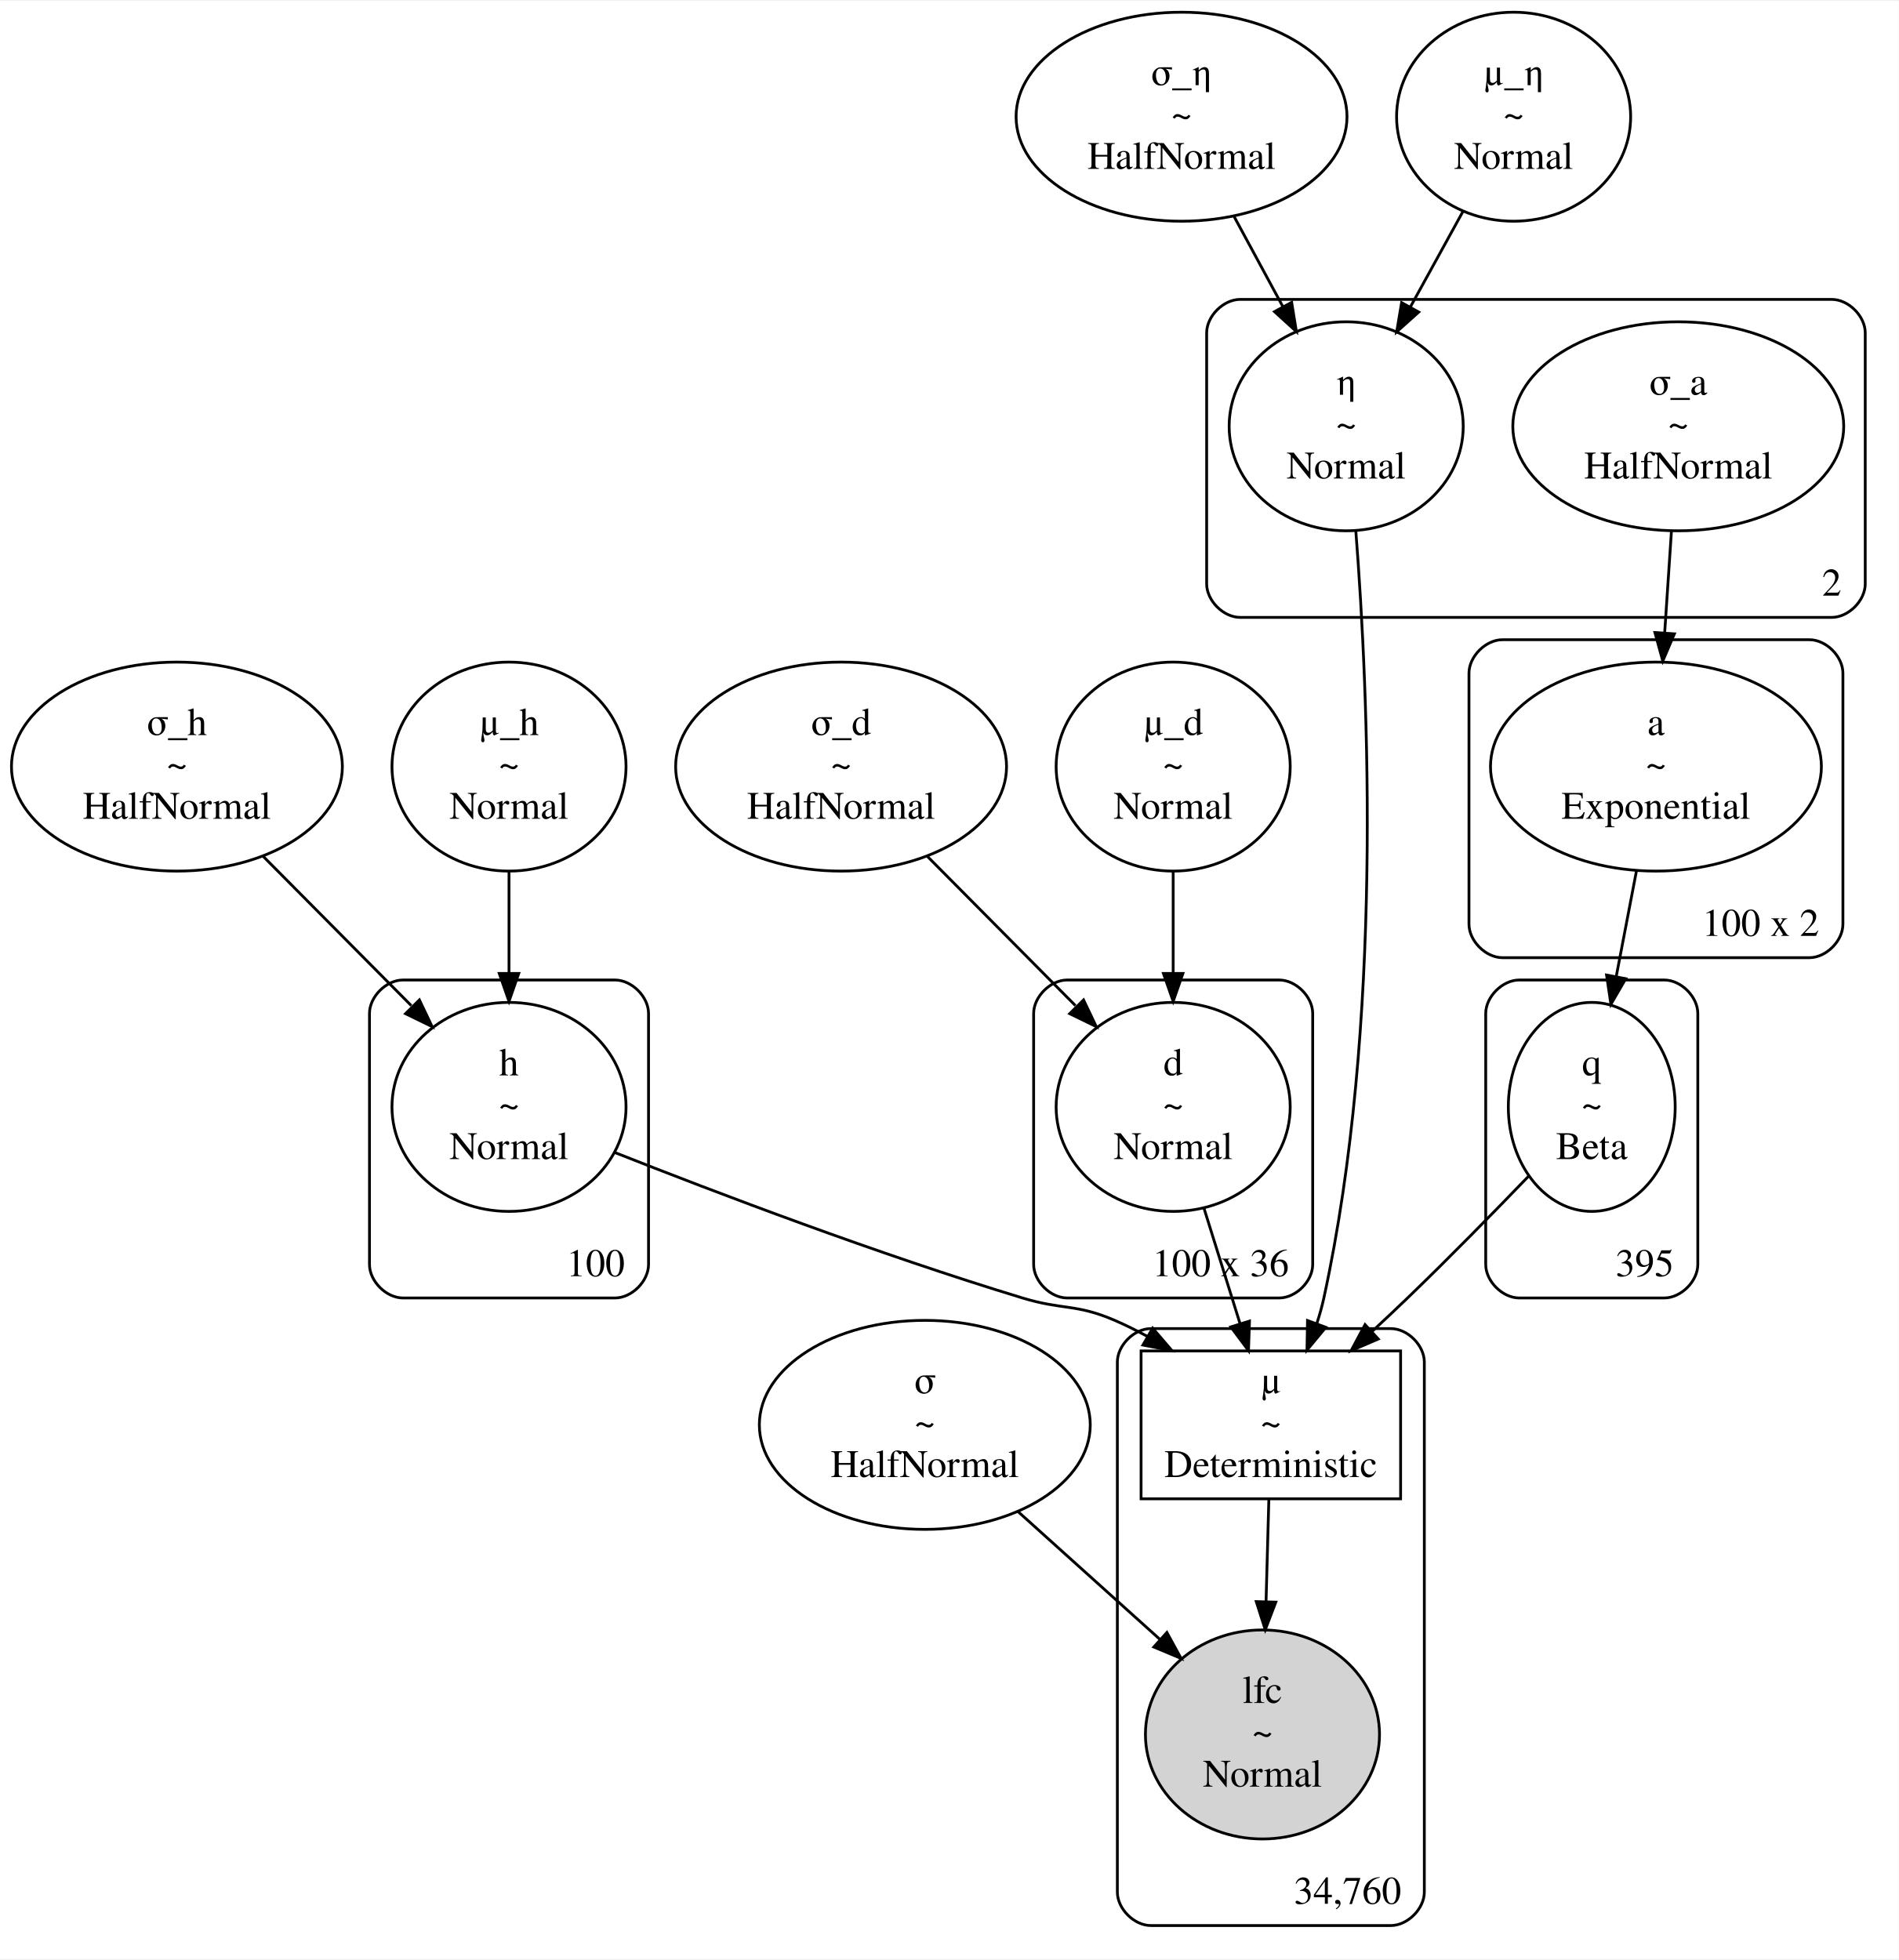
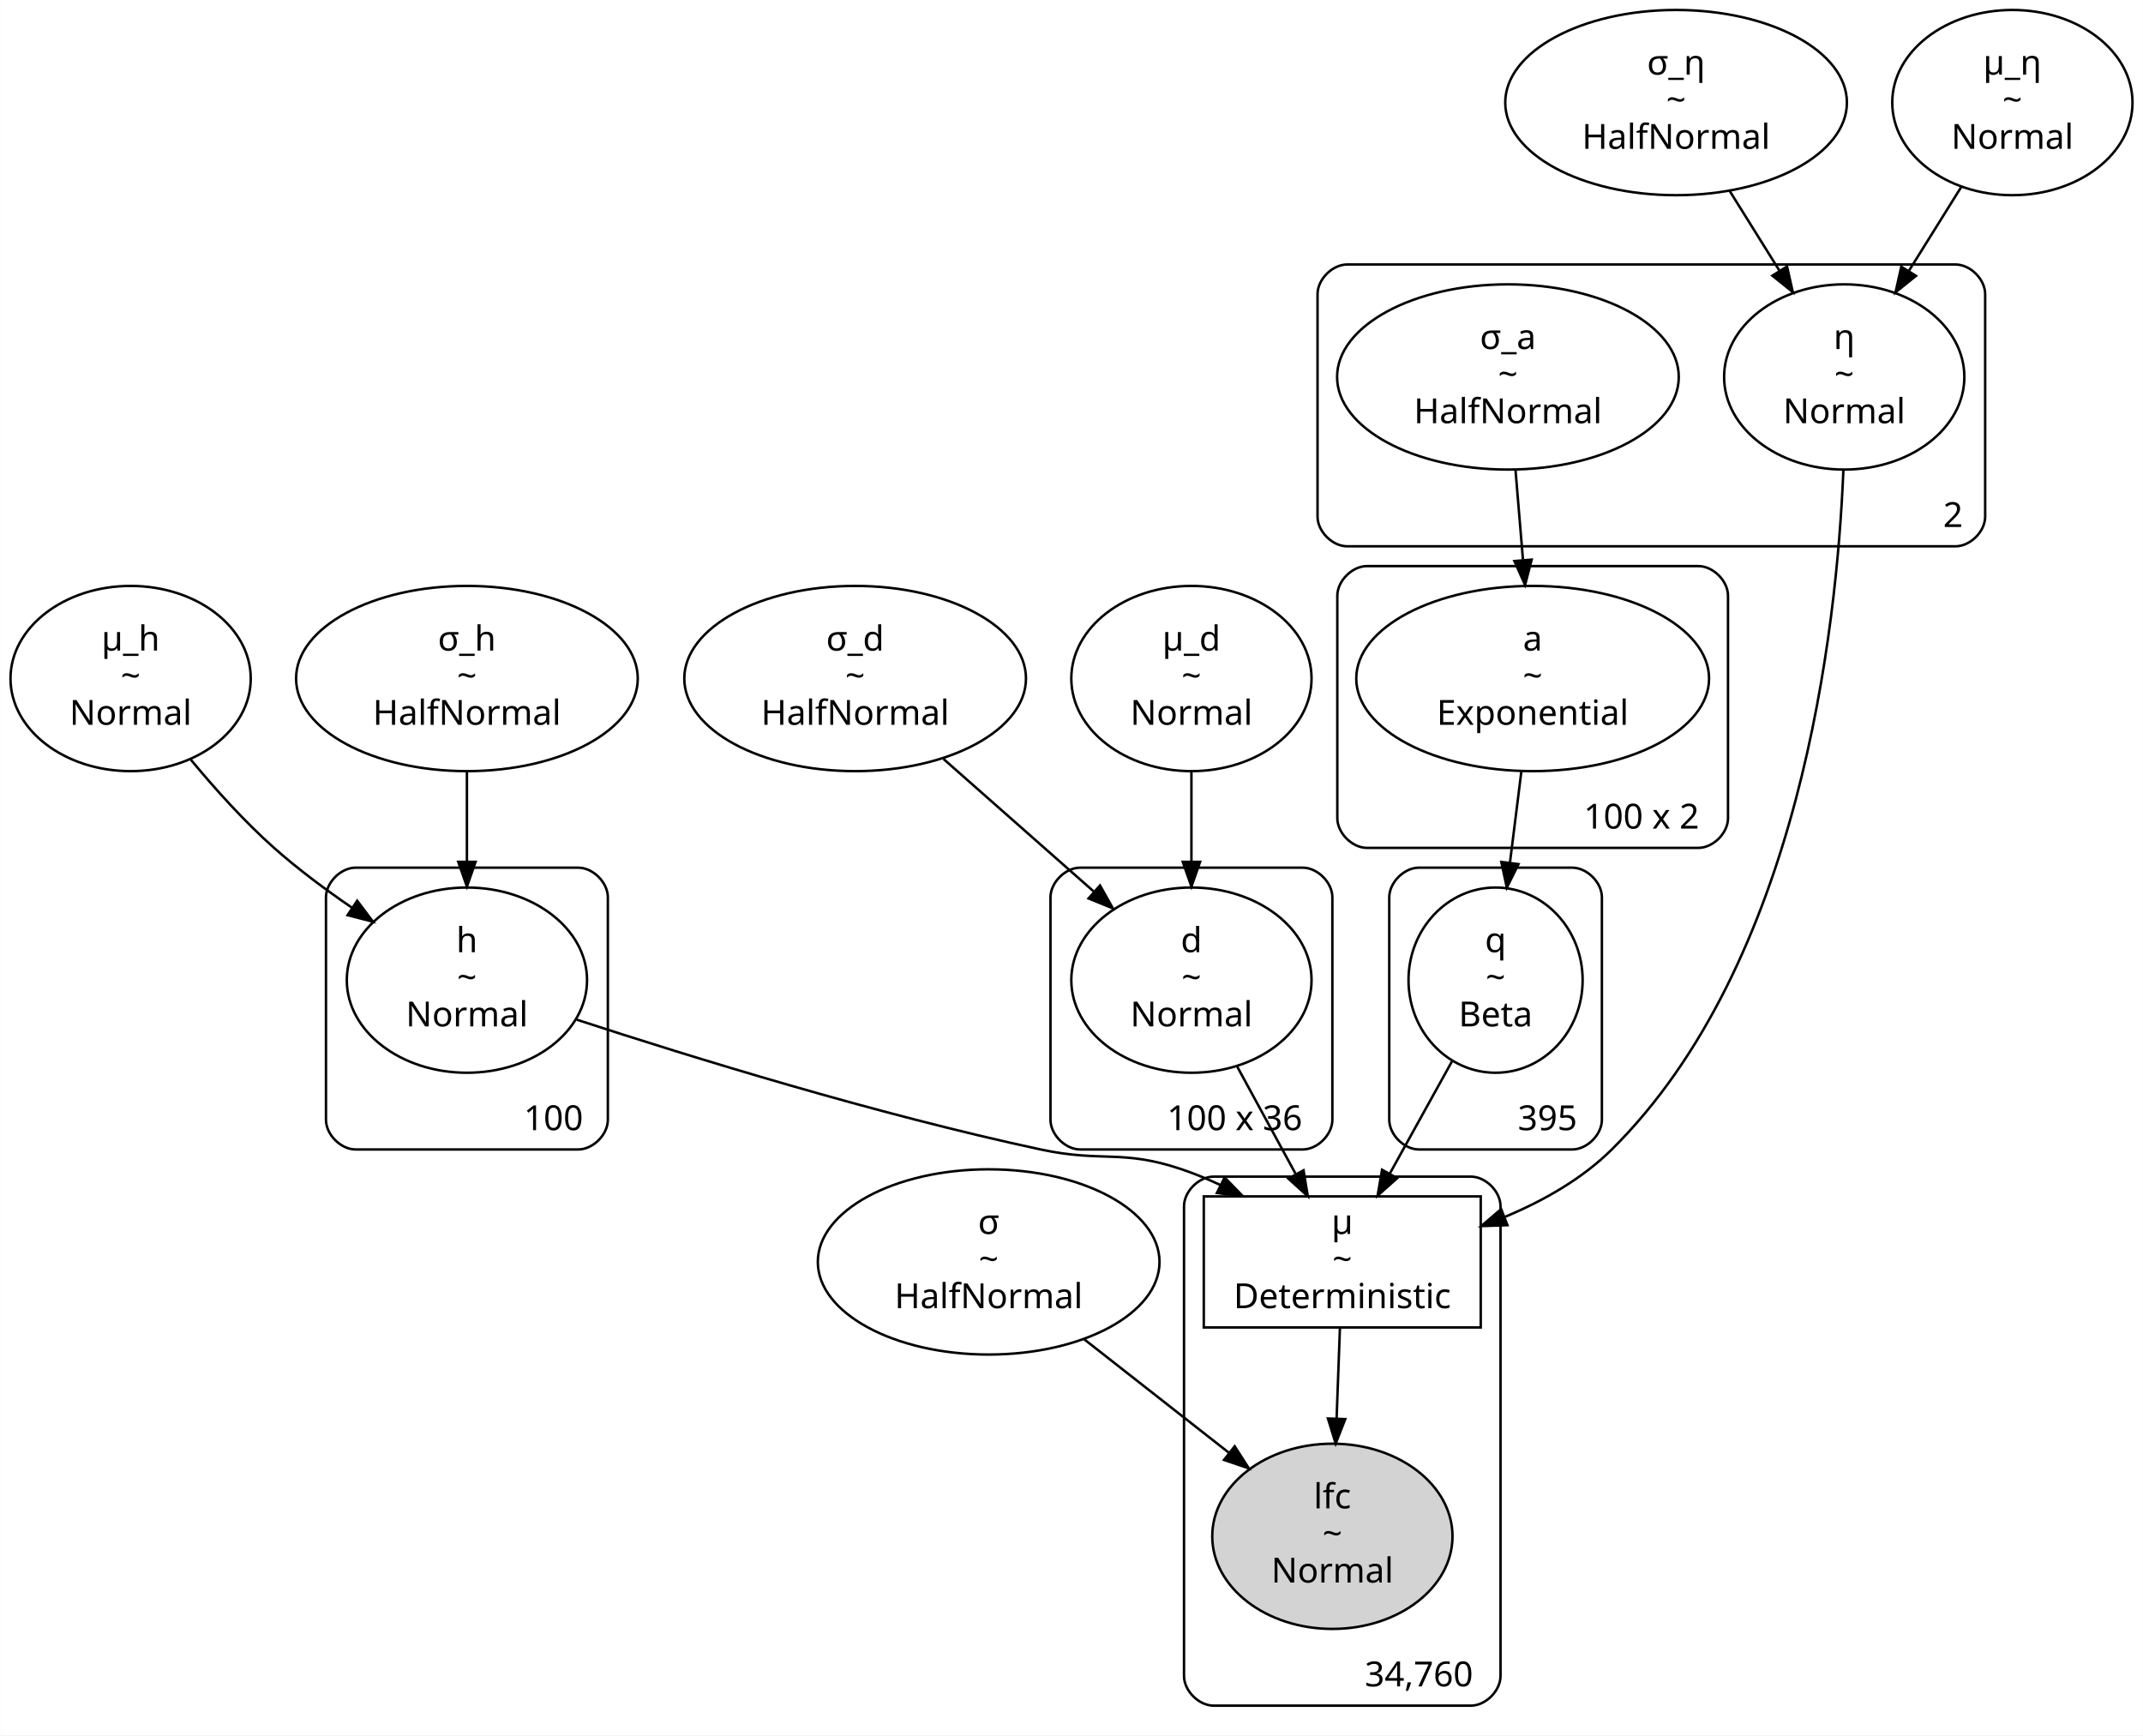
- <svg xmlns="http://www.w3.org/2000/svg" width="680pt" height="702pt" viewBox="0.00 0.00 680.40 701.72">
+ <svg xmlns="http://www.w3.org/2000/svg" width="867pt" height="702pt" viewBox="0.00 0.00 866.58 701.72">
  <g id="graph0" class="graph" transform="scale(1 1) rotate(0) translate(4 697.72)">
-     <polygon fill="white" stroke="transparent" points="-4,4 -4,-697.72 676.4,-697.72 676.4,4 -4,4" />
+     <polygon fill="white" stroke="transparent" points="-4,4 -4,-697.72 862.58,-697.72 862.58,4 -4,4" />
    <g id="clust1" class="cluster">
-       <path fill="none" stroke="black" d="M440.4,-476.81C440.4,-476.81 652.4,-476.81 652.4,-476.81 658.4,-476.81 664.4,-482.81 664.4,-488.81 664.4,-488.81 664.4,-578.77 664.4,-578.77 664.4,-584.77 658.4,-590.77 652.4,-590.77 652.4,-590.77 440.4,-590.77 440.4,-590.77 434.4,-590.77 428.4,-584.77 428.4,-578.77 428.4,-578.77 428.4,-488.81 428.4,-488.81 428.4,-482.81 434.4,-476.81 440.4,-476.81" />
-       <text text-anchor="middle" x="652.4" y="-484.61" font-family="Times,serif" font-size="14.00">2</text>
+       <path fill="none" stroke="black" d="M540.79,-476.81C540.79,-476.81 786.79,-476.81 786.79,-476.81 792.79,-476.81 798.79,-482.81 798.79,-488.81 798.79,-488.81 798.79,-578.77 798.79,-578.77 798.79,-584.77 792.79,-590.77 786.79,-590.77 786.79,-590.77 540.79,-590.77 540.79,-590.77 534.79,-590.77 528.79,-584.77 528.79,-578.77 528.79,-578.77 528.79,-488.81 528.79,-488.81 528.79,-482.81 534.79,-476.81 540.79,-476.81" />
+       <text text-anchor="middle" x="785.79" y="-484.61" font-family="Times-Roman" font-size="14.00">2</text>
    </g>
    <g id="clust2" class="cluster">
-       <path fill="none" stroke="black" d="M534.4,-354.86C534.4,-354.86 644.4,-354.86 644.4,-354.86 650.4,-354.86 656.4,-360.86 656.4,-366.86 656.4,-366.86 656.4,-456.81 656.4,-456.81 656.4,-462.81 650.4,-468.81 644.4,-468.81 644.4,-468.81 534.4,-468.81 534.4,-468.81 528.4,-468.81 522.4,-462.81 522.4,-456.81 522.4,-456.81 522.4,-366.86 522.4,-366.86 522.4,-360.86 528.4,-354.86 534.4,-354.86" />
-       <text text-anchor="middle" x="626.9" y="-362.66" font-family="Times,serif" font-size="14.00">100 x 2</text>
+       <path fill="none" stroke="black" d="M548.79,-354.86C548.79,-354.86 682.79,-354.86 682.79,-354.86 688.79,-354.86 694.79,-360.86 694.79,-366.86 694.79,-366.86 694.79,-456.81 694.79,-456.81 694.79,-462.81 688.79,-468.81 682.79,-468.81 682.79,-468.81 548.79,-468.81 548.79,-468.81 542.79,-468.81 536.79,-462.81 536.79,-456.81 536.79,-456.81 536.79,-366.86 536.79,-366.86 536.79,-360.86 542.79,-354.86 548.79,-354.86" />
+       <text text-anchor="middle" x="659.79" y="-362.66" font-family="Times-Roman" font-size="14.00">100 x 2</text>
    </g>
    <g id="clust3" class="cluster">
-       <path fill="none" stroke="black" d="M540.4,-232.91C540.4,-232.91 592.4,-232.91 592.4,-232.91 598.4,-232.91 604.4,-238.91 604.4,-244.91 604.4,-244.91 604.4,-334.86 604.4,-334.86 604.4,-340.86 598.4,-346.86 592.4,-346.86 592.4,-346.86 540.4,-346.86 540.4,-346.86 534.4,-346.86 528.4,-340.86 528.4,-334.86 528.4,-334.86 528.4,-244.91 528.4,-244.91 528.4,-238.91 534.4,-232.91 540.4,-232.91" />
-       <text text-anchor="middle" x="585.4" y="-240.71" font-family="Times,serif" font-size="14.00">395</text>
+       <path fill="none" stroke="black" d="M569.79,-232.91C569.79,-232.91 631.79,-232.91 631.79,-232.91 637.79,-232.91 643.79,-238.91 643.79,-244.91 643.79,-244.91 643.79,-334.86 643.79,-334.86 643.79,-340.86 637.79,-346.86 631.79,-346.86 631.79,-346.86 569.79,-346.86 569.79,-346.86 563.79,-346.86 557.79,-340.86 557.79,-334.86 557.79,-334.86 557.79,-244.91 557.79,-244.91 557.79,-238.91 563.79,-232.91 569.79,-232.91" />
+       <text text-anchor="middle" x="621.79" y="-240.71" font-family="Times-Roman" font-size="14.00">395</text>
    </g>
    <g id="clust4" class="cluster">
-       <path fill="none" stroke="black" d="M140.4,-232.91C140.4,-232.91 216.4,-232.91 216.4,-232.91 222.4,-232.91 228.4,-238.91 228.4,-244.91 228.4,-244.91 228.4,-334.86 228.4,-334.86 228.4,-340.86 222.4,-346.86 216.4,-346.86 216.4,-346.86 140.4,-346.86 140.4,-346.86 134.4,-346.86 128.4,-340.86 128.4,-334.86 128.4,-334.86 128.4,-244.91 128.4,-244.91 128.4,-238.91 134.4,-232.91 140.4,-232.91" />
-       <text text-anchor="middle" x="209.4" y="-240.71" font-family="Times,serif" font-size="14.00">100</text>
+       <path fill="none" stroke="black" d="M139.79,-232.91C139.79,-232.91 229.79,-232.91 229.79,-232.91 235.79,-232.91 241.79,-238.91 241.79,-244.91 241.79,-244.91 241.79,-334.86 241.79,-334.86 241.79,-340.86 235.79,-346.86 229.79,-346.86 229.79,-346.86 139.79,-346.86 139.79,-346.86 133.79,-346.86 127.79,-340.86 127.79,-334.86 127.79,-334.86 127.79,-244.91 127.79,-244.91 127.79,-238.91 133.79,-232.91 139.79,-232.91" />
+       <text text-anchor="middle" x="219.79" y="-240.71" font-family="Times-Roman" font-size="14.00">100</text>
    </g>
    <g id="clust5" class="cluster">
-       <path fill="none" stroke="black" d="M378.4,-232.91C378.4,-232.91 454.4,-232.91 454.4,-232.91 460.4,-232.91 466.4,-238.91 466.4,-244.91 466.4,-244.91 466.4,-334.86 466.4,-334.86 466.4,-340.86 460.4,-346.86 454.4,-346.86 454.4,-346.86 378.4,-346.86 378.4,-346.86 372.4,-346.86 366.4,-340.86 366.4,-334.86 366.4,-334.86 366.4,-244.91 366.4,-244.91 366.4,-238.91 372.4,-232.91 378.4,-232.91" />
-       <text text-anchor="middle" x="433.4" y="-240.71" font-family="Times,serif" font-size="14.00">100 x 36</text>
+       <path fill="none" stroke="black" d="M432.79,-232.91C432.79,-232.91 522.79,-232.91 522.79,-232.91 528.79,-232.91 534.79,-238.91 534.79,-244.91 534.79,-244.91 534.79,-334.86 534.79,-334.86 534.79,-340.86 528.79,-346.86 522.79,-346.86 522.79,-346.86 432.79,-346.86 432.79,-346.86 426.79,-346.86 420.79,-340.86 420.79,-334.86 420.79,-334.86 420.79,-244.91 420.79,-244.91 420.79,-238.91 426.79,-232.91 432.79,-232.91" />
+       <text text-anchor="middle" x="495.29" y="-240.71" font-family="Times-Roman" font-size="14.00">100 x 36</text>
    </g>
    <g id="clust6" class="cluster">
-       <path fill="none" stroke="black" d="M408.4,-8C408.4,-8 494.4,-8 494.4,-8 500.4,-8 506.4,-14 506.4,-20 506.4,-20 506.4,-209.93 506.4,-209.93 506.4,-215.93 500.4,-221.93 494.4,-221.93 494.4,-221.93 408.4,-221.93 408.4,-221.93 402.4,-221.93 396.4,-215.93 396.4,-209.93 396.4,-209.93 396.4,-20 396.4,-20 396.4,-14 402.4,-8 408.4,-8" />
-       <text text-anchor="middle" x="478.9" y="-15.8" font-family="Times,serif" font-size="14.00">34,760</text>
+       <path fill="none" stroke="black" d="M486.79,-8C486.79,-8 590.79,-8 590.79,-8 596.79,-8 602.79,-14 602.79,-20 602.79,-20 602.79,-209.93 602.79,-209.93 602.79,-215.93 596.79,-221.93 590.79,-221.93 590.79,-221.93 486.79,-221.93 486.79,-221.93 480.79,-221.93 474.79,-215.93 474.79,-209.93 474.79,-209.93 474.79,-20 474.79,-20 474.79,-14 480.79,-8 486.79,-8" />
+       <text text-anchor="middle" x="569.79" y="-15.8" font-family="Times-Roman" font-size="14.00">34,760</text>
    </g>
    <g id="node1" class="node">
-       <ellipse fill="none" stroke="black" cx="478.4" cy="-545.29" rx="41.94" ry="37.45" />
-       <text text-anchor="middle" x="478.4" y="-556.59" font-family="Times,serif" font-size="14.00">η</text>
-       <text text-anchor="middle" x="478.4" y="-541.59" font-family="Times,serif" font-size="14.00">~</text>
-       <text text-anchor="middle" x="478.4" y="-526.59" font-family="Times,serif" font-size="14.00">Normal</text>
+       <ellipse fill="none" stroke="black" cx="605.79" cy="-545.29" rx="69.09" ry="37.45" />
+       <text text-anchor="middle" x="605.79" y="-556.59" font-family="Times-Roman" font-size="14.00">σ_a</text>
+       <text text-anchor="middle" x="605.79" y="-541.59" font-family="Times-Roman" font-size="14.00">~</text>
+       <text text-anchor="middle" x="605.79" y="-526.59" font-family="Times-Roman" font-size="14.00">HalfNormal</text>
+     </g>
+     <g id="node3" class="node">
+       <ellipse fill="none" stroke="black" cx="615.79" cy="-423.34" rx="71.34" ry="37.45" />
+       <text text-anchor="middle" x="615.79" y="-434.64" font-family="Times-Roman" font-size="14.00">a</text>
+       <text text-anchor="middle" x="615.79" y="-419.64" font-family="Times-Roman" font-size="14.00">~</text>
+       <text text-anchor="middle" x="615.79" y="-404.64" font-family="Times-Roman" font-size="14.00">Exponential</text>
+     </g>
+     <g id="edge1" class="edge">
+       <path fill="none" stroke="black" d="M608.85,-507.65C609.8,-496.24 610.86,-483.51 611.86,-471.49" />
+       <polygon fill="black" stroke="black" points="615.38,-471.42 612.72,-461.17 608.4,-470.84 615.38,-471.42" />
+     </g>
+     <g id="node2" class="node">
+       <ellipse fill="none" stroke="black" cx="741.79" cy="-545.29" rx="48.58" ry="37.45" />
+       <text text-anchor="middle" x="741.79" y="-556.59" font-family="Times-Roman" font-size="14.00">η</text>
+       <text text-anchor="middle" x="741.79" y="-541.59" font-family="Times-Roman" font-size="14.00">~</text>
+       <text text-anchor="middle" x="741.79" y="-526.59" font-family="Times-Roman" font-size="14.00">Normal</text>
    </g>
    <g id="node15" class="node">
-       <polygon fill="none" stroke="black" points="497.9,-213.93 404.9,-213.93 404.9,-160.93 497.9,-160.93 497.9,-213.93" />
-       <text text-anchor="middle" x="451.4" y="-198.73" font-family="Times,serif" font-size="14.00">μ</text>
-       <text text-anchor="middle" x="451.4" y="-183.73" font-family="Times,serif" font-size="14.00">~</text>
-       <text text-anchor="middle" x="451.4" y="-168.73" font-family="Times,serif" font-size="14.00">Deterministic</text>
+       <polygon fill="none" stroke="black" points="594.79,-213.93 482.79,-213.93 482.79,-160.93 594.79,-160.93 594.79,-213.93" />
+       <text text-anchor="middle" x="538.79" y="-198.73" font-family="Times-Roman" font-size="14.00">μ</text>
+       <text text-anchor="middle" x="538.79" y="-183.73" font-family="Times-Roman" font-size="14.00">~</text>
+       <text text-anchor="middle" x="538.79" y="-168.73" font-family="Times-Roman" font-size="14.00">Deterministic</text>
    </g>
    <g id="edge11" class="edge">
-       <path fill="none" stroke="black" d="M481.85,-507.8C486.43,-449.1 491.65,-330.39 470.4,-232.91 469.74,-229.89 468.88,-226.82 467.88,-223.77" />
-       <polygon fill="black" stroke="black" points="471.1,-222.39 464.35,-214.23 464.54,-224.82 471.1,-222.39" />
-     </g>
-     <g id="node2" class="node">
-       <ellipse fill="none" stroke="black" cx="597.4" cy="-545.29" rx="59.29" ry="37.45" />
-       <text text-anchor="middle" x="597.4" y="-556.59" font-family="Times,serif" font-size="14.00">σ_a</text>
-       <text text-anchor="middle" x="597.4" y="-541.59" font-family="Times,serif" font-size="14.00">~</text>
-       <text text-anchor="middle" x="597.4" y="-526.59" font-family="Times,serif" font-size="14.00">HalfNormal</text>
-     </g>
-     <g id="node3" class="node">
-       <ellipse fill="none" stroke="black" cx="589.4" cy="-423.34" rx="59.29" ry="37.45" />
-       <text text-anchor="middle" x="589.4" y="-434.64" font-family="Times,serif" font-size="14.00">a</text>
-       <text text-anchor="middle" x="589.4" y="-419.64" font-family="Times,serif" font-size="14.00">~</text>
-       <text text-anchor="middle" x="589.4" y="-404.64" font-family="Times,serif" font-size="14.00">Exponential</text>
-     </g>
-     <g id="edge1" class="edge">
-       <path fill="none" stroke="black" d="M594.95,-507.65C594.19,-496.24 593.34,-483.51 592.54,-471.49" />
-       <polygon fill="black" stroke="black" points="596.01,-470.91 591.85,-461.17 589.03,-471.38 596.01,-470.91" />
+       <path fill="none" stroke="black" d="M741.45,-507.68C738.82,-443.02 723.88,-308.34 647.79,-232.91 635.83,-221.05 620.28,-212.22 604.68,-205.69" />
+       <polygon fill="black" stroke="black" points="605.59,-202.29 595,-201.92 603.05,-208.81 605.59,-202.29" />
    </g>
    <g id="node11" class="node">
-       <ellipse fill="none" stroke="black" cx="566.4" cy="-301.38" rx="29.9" ry="37.45" />
-       <text text-anchor="middle" x="566.4" y="-312.68" font-family="Times,serif" font-size="14.00">q</text>
-       <text text-anchor="middle" x="566.4" y="-297.68" font-family="Times,serif" font-size="14.00">~</text>
-       <text text-anchor="middle" x="566.4" y="-282.68" font-family="Times,serif" font-size="14.00">Beta</text>
+       <ellipse fill="none" stroke="black" cx="600.79" cy="-301.38" rx="35.21" ry="37.45" />
+       <text text-anchor="middle" x="600.79" y="-312.68" font-family="Times-Roman" font-size="14.00">q</text>
+       <text text-anchor="middle" x="600.79" y="-297.68" font-family="Times-Roman" font-size="14.00">~</text>
+       <text text-anchor="middle" x="600.79" y="-282.68" font-family="Times-Roman" font-size="14.00">Beta</text>
    </g>
    <g id="edge2" class="edge">
-       <path fill="none" stroke="black" d="M582.43,-386.02C580.14,-374.05 577.56,-360.58 575.15,-348.01" />
-       <polygon fill="black" stroke="black" points="578.58,-347.32 573.26,-338.16 571.7,-348.64 578.58,-347.32" />
+       <path fill="none" stroke="black" d="M611.21,-385.69C609.75,-374.07 608.13,-361.06 606.6,-348.83" />
+       <polygon fill="black" stroke="black" points="610.06,-348.29 605.34,-338.8 603.11,-349.16 610.06,-348.29" />
    </g>
    <g id="node4" class="node">
-       <ellipse fill="none" stroke="black" cx="59.4" cy="-423.34" rx="59.29" ry="37.45" />
-       <text text-anchor="middle" x="59.4" y="-434.64" font-family="Times,serif" font-size="14.00">σ_h</text>
-       <text text-anchor="middle" x="59.4" y="-419.64" font-family="Times,serif" font-size="14.00">~</text>
-       <text text-anchor="middle" x="59.4" y="-404.64" font-family="Times,serif" font-size="14.00">HalfNormal</text>
+       <ellipse fill="none" stroke="black" cx="673.79" cy="-656.24" rx="69.09" ry="37.45" />
+       <text text-anchor="middle" x="673.79" y="-667.54" font-family="Times-Roman" font-size="14.00">σ_η</text>
+       <text text-anchor="middle" x="673.79" y="-652.54" font-family="Times-Roman" font-size="14.00">~</text>
+       <text text-anchor="middle" x="673.79" y="-637.54" font-family="Times-Roman" font-size="14.00">HalfNormal</text>
+     </g>
+     <g id="edge7" class="edge">
+       <path fill="none" stroke="black" d="M695.49,-620.47C701.87,-610.25 708.91,-598.97 715.54,-588.35" />
+       <polygon fill="black" stroke="black" points="718.66,-589.96 720.99,-579.62 712.73,-586.25 718.66,-589.96" />
+     </g>
+     <g id="node5" class="node">
+       <ellipse fill="none" stroke="black" cx="395.79" cy="-187.43" rx="69.09" ry="37.45" />
+       <text text-anchor="middle" x="395.79" y="-198.73" font-family="Times-Roman" font-size="14.00">σ</text>
+       <text text-anchor="middle" x="395.79" y="-183.73" font-family="Times-Roman" font-size="14.00">~</text>
+       <text text-anchor="middle" x="395.79" y="-168.73" font-family="Times-Roman" font-size="14.00">HalfNormal</text>
+     </g>
+     <g id="node14" class="node">
+       <ellipse fill="lightgrey" stroke="black" cx="534.79" cy="-76.48" rx="48.58" ry="37.45" />
+       <text text-anchor="middle" x="534.79" y="-87.78" font-family="Times-Roman" font-size="14.00">lfc</text>
+       <text text-anchor="middle" x="534.79" y="-72.78" font-family="Times-Roman" font-size="14.00">~</text>
+       <text text-anchor="middle" x="534.79" y="-57.78" font-family="Times-Roman" font-size="14.00">Normal</text>
+     </g>
+     <g id="edge13" class="edge">
+       <path fill="none" stroke="black" d="M434.51,-156.08C452.7,-141.82 474.42,-124.79 492.99,-110.24" />
+       <polygon fill="black" stroke="black" points="495.29,-112.88 501,-103.96 490.97,-107.37 495.29,-112.88" />
+     </g>
+     <g id="node6" class="node">
+       <ellipse fill="none" stroke="black" cx="341.79" cy="-423.34" rx="69.09" ry="37.45" />
+       <text text-anchor="middle" x="341.79" y="-434.64" font-family="Times-Roman" font-size="14.00">σ_d</text>
+       <text text-anchor="middle" x="341.79" y="-419.64" font-family="Times-Roman" font-size="14.00">~</text>
+       <text text-anchor="middle" x="341.79" y="-404.64" font-family="Times-Roman" font-size="14.00">HalfNormal</text>
+     </g>
+     <g id="node13" class="node">
+       <ellipse fill="none" stroke="black" cx="477.79" cy="-301.38" rx="48.58" ry="37.45" />
+       <text text-anchor="middle" x="477.79" y="-312.68" font-family="Times-Roman" font-size="14.00">d</text>
+       <text text-anchor="middle" x="477.79" y="-297.68" font-family="Times-Roman" font-size="14.00">~</text>
+       <text text-anchor="middle" x="477.79" y="-282.68" font-family="Times-Roman" font-size="14.00">Normal</text>
+     </g>
+     <g id="edge6" class="edge">
+       <path fill="none" stroke="black" d="M377.52,-390.82C396.2,-374.35 419.1,-354.15 438.3,-337.21" />
+       <polygon fill="black" stroke="black" points="440.82,-339.66 446.01,-330.42 436.19,-334.41 440.82,-339.66" />
+     </g>
+     <g id="node7" class="node">
+       <ellipse fill="none" stroke="black" cx="48.79" cy="-423.34" rx="48.58" ry="37.45" />
+       <text text-anchor="middle" x="48.79" y="-434.64" font-family="Times-Roman" font-size="14.00">μ_h</text>
+       <text text-anchor="middle" x="48.79" y="-419.64" font-family="Times-Roman" font-size="14.00">~</text>
+       <text text-anchor="middle" x="48.79" y="-404.64" font-family="Times-Roman" font-size="14.00">Normal</text>
    </g>
    <g id="node12" class="node">
-       <ellipse fill="none" stroke="black" cx="178.4" cy="-301.38" rx="41.94" ry="37.45" />
-       <text text-anchor="middle" x="178.4" y="-312.68" font-family="Times,serif" font-size="14.00">h</text>
-       <text text-anchor="middle" x="178.4" y="-297.68" font-family="Times,serif" font-size="14.00">~</text>
-       <text text-anchor="middle" x="178.4" y="-282.68" font-family="Times,serif" font-size="14.00">Normal</text>
+       <ellipse fill="none" stroke="black" cx="184.79" cy="-301.38" rx="48.58" ry="37.45" />
+       <text text-anchor="middle" x="184.79" y="-312.68" font-family="Times-Roman" font-size="14.00">h</text>
+       <text text-anchor="middle" x="184.79" y="-297.68" font-family="Times-Roman" font-size="14.00">~</text>
+       <text text-anchor="middle" x="184.79" y="-282.68" font-family="Times-Roman" font-size="14.00">Normal</text>
    </g>
    <g id="edge4" class="edge">
-       <path fill="none" stroke="black" d="M90.35,-391.13C106.6,-374.76 126.56,-354.64 143.37,-337.69" />
-       <polygon fill="black" stroke="black" points="146.29,-339.72 150.84,-330.16 141.32,-334.79 146.29,-339.72" />
+       <path fill="none" stroke="black" d="M73.15,-390.51C82.96,-378.67 94.78,-365.53 106.79,-354.86 116.42,-346.31 127.52,-338.04 138.27,-330.7" />
+       <polygon fill="black" stroke="black" points="140.41,-333.48 146.79,-325.02 136.53,-327.65 140.41,-333.48" />
    </g>
-     <g id="node5" class="node">
-       <ellipse fill="none" stroke="black" cx="327.4" cy="-187.43" rx="59.29" ry="37.45" />
-       <text text-anchor="middle" x="327.4" y="-198.73" font-family="Times,serif" font-size="14.00">σ</text>
-       <text text-anchor="middle" x="327.4" y="-183.73" font-family="Times,serif" font-size="14.00">~</text>
-       <text text-anchor="middle" x="327.4" y="-168.73" font-family="Times,serif" font-size="14.00">HalfNormal</text>
-     </g>
-     <g id="node14" class="node">
-       <ellipse fill="lightgrey" stroke="black" cx="448.4" cy="-76.48" rx="41.94" ry="37.45" />
-       <text text-anchor="middle" x="448.4" y="-87.78" font-family="Times,serif" font-size="14.00">lfc</text>
-       <text text-anchor="middle" x="448.4" y="-72.78" font-family="Times,serif" font-size="14.00">~</text>
-       <text text-anchor="middle" x="448.4" y="-57.78" font-family="Times,serif" font-size="14.00">Normal</text>
-     </g>
-     <g id="edge13" class="edge">
-       <path fill="none" stroke="black" d="M360.78,-156.37C376.53,-142.19 395.37,-125.22 411.54,-110.66" />
-       <polygon fill="black" stroke="black" points="414.15,-113.03 419.24,-103.73 409.46,-107.82 414.15,-113.03" />
-     </g>
-     <g id="node6" class="node">
-       <ellipse fill="none" stroke="black" cx="297.4" cy="-423.34" rx="59.29" ry="37.45" />
-       <text text-anchor="middle" x="297.4" y="-434.64" font-family="Times,serif" font-size="14.00">σ_d</text>
-       <text text-anchor="middle" x="297.4" y="-419.64" font-family="Times,serif" font-size="14.00">~</text>
-       <text text-anchor="middle" x="297.4" y="-404.64" font-family="Times,serif" font-size="14.00">HalfNormal</text>
-     </g>
-     <g id="node13" class="node">
-       <ellipse fill="none" stroke="black" cx="416.4" cy="-301.38" rx="41.94" ry="37.45" />
-       <text text-anchor="middle" x="416.4" y="-312.68" font-family="Times,serif" font-size="14.00">d</text>
-       <text text-anchor="middle" x="416.4" y="-297.68" font-family="Times,serif" font-size="14.00">~</text>
-       <text text-anchor="middle" x="416.4" y="-282.68" font-family="Times,serif" font-size="14.00">Normal</text>
+     <g id="node8" class="node">
+       <ellipse fill="none" stroke="black" cx="477.79" cy="-423.34" rx="48.58" ry="37.45" />
+       <text text-anchor="middle" x="477.79" y="-434.64" font-family="Times-Roman" font-size="14.00">μ_d</text>
+       <text text-anchor="middle" x="477.79" y="-419.64" font-family="Times-Roman" font-size="14.00">~</text>
+       <text text-anchor="middle" x="477.79" y="-404.64" font-family="Times-Roman" font-size="14.00">Normal</text>
    </g>
    <g id="edge5" class="edge">
-       <path fill="none" stroke="black" d="M328.35,-391.13C344.6,-374.76 364.56,-354.64 381.37,-337.69" />
-       <polygon fill="black" stroke="black" points="384.29,-339.72 388.84,-330.16 379.32,-334.79 384.29,-339.72" />
+       <path fill="none" stroke="black" d="M477.79,-385.69C477.79,-374.29 477.79,-361.55 477.79,-349.54" />
+       <polygon fill="black" stroke="black" points="481.29,-349.21 477.79,-339.21 474.29,-349.21 481.29,-349.21" />
    </g>
-     <g id="node7" class="node">
-       <ellipse fill="none" stroke="black" cx="416.4" cy="-423.34" rx="41.94" ry="37.45" />
-       <text text-anchor="middle" x="416.4" y="-434.64" font-family="Times,serif" font-size="14.00">μ_d</text>
-       <text text-anchor="middle" x="416.4" y="-419.64" font-family="Times,serif" font-size="14.00">~</text>
-       <text text-anchor="middle" x="416.4" y="-404.64" font-family="Times,serif" font-size="14.00">Normal</text>
-     </g>
-     <g id="edge6" class="edge">
-       <path fill="none" stroke="black" d="M416.4,-385.69C416.4,-374.29 416.4,-361.55 416.4,-349.54" />
-       <polygon fill="black" stroke="black" points="419.9,-349.21 416.4,-339.21 412.9,-349.21 419.9,-349.21" />
-     </g>
-     <g id="node8" class="node">
-       <ellipse fill="none" stroke="black" cx="178.4" cy="-423.34" rx="41.94" ry="37.45" />
-       <text text-anchor="middle" x="178.4" y="-434.64" font-family="Times,serif" font-size="14.00">μ_h</text>
-       <text text-anchor="middle" x="178.4" y="-419.64" font-family="Times,serif" font-size="14.00">~</text>
-       <text text-anchor="middle" x="178.4" y="-404.64" font-family="Times,serif" font-size="14.00">Normal</text>
+     <g id="node9" class="node">
+       <ellipse fill="none" stroke="black" cx="184.79" cy="-423.34" rx="69.09" ry="37.45" />
+       <text text-anchor="middle" x="184.79" y="-434.64" font-family="Times-Roman" font-size="14.00">σ_h</text>
+       <text text-anchor="middle" x="184.79" y="-419.64" font-family="Times-Roman" font-size="14.00">~</text>
+       <text text-anchor="middle" x="184.79" y="-404.64" font-family="Times-Roman" font-size="14.00">HalfNormal</text>
    </g>
    <g id="edge3" class="edge">
-       <path fill="none" stroke="black" d="M178.4,-385.69C178.4,-374.29 178.4,-361.55 178.4,-349.54" />
-       <polygon fill="black" stroke="black" points="181.9,-349.21 178.4,-339.21 174.9,-349.21 181.9,-349.21" />
-     </g>
-     <g id="node9" class="node">
-       <ellipse fill="none" stroke="black" cx="419.4" cy="-656.24" rx="59.29" ry="37.45" />
-       <text text-anchor="middle" x="419.4" y="-667.54" font-family="Times,serif" font-size="14.00">σ_η</text>
-       <text text-anchor="middle" x="419.4" y="-652.54" font-family="Times,serif" font-size="14.00">~</text>
-       <text text-anchor="middle" x="419.4" y="-637.54" font-family="Times,serif" font-size="14.00">HalfNormal</text>
-     </g>
-     <g id="edge7" class="edge">
-       <path fill="none" stroke="black" d="M438.23,-620.47C443.76,-610.26 449.86,-598.98 455.61,-588.36" />
-       <polygon fill="black" stroke="black" points="458.86,-589.71 460.55,-579.25 452.71,-586.38 458.86,-589.71" />
+       <path fill="none" stroke="black" d="M184.79,-385.69C184.79,-374.29 184.79,-361.55 184.79,-349.54" />
+       <polygon fill="black" stroke="black" points="188.29,-349.21 184.79,-339.21 181.29,-349.21 188.29,-349.21" />
    </g>
    <g id="node10" class="node">
-       <ellipse fill="none" stroke="black" cx="538.4" cy="-656.24" rx="41.94" ry="37.45" />
-       <text text-anchor="middle" x="538.4" y="-667.54" font-family="Times,serif" font-size="14.00">μ_η</text>
-       <text text-anchor="middle" x="538.4" y="-652.54" font-family="Times,serif" font-size="14.00">~</text>
-       <text text-anchor="middle" x="538.4" y="-637.54" font-family="Times,serif" font-size="14.00">Normal</text>
+       <ellipse fill="none" stroke="black" cx="809.79" cy="-656.24" rx="48.58" ry="37.45" />
+       <text text-anchor="middle" x="809.79" y="-667.54" font-family="Times-Roman" font-size="14.00">μ_η</text>
+       <text text-anchor="middle" x="809.79" y="-652.54" font-family="Times-Roman" font-size="14.00">~</text>
+       <text text-anchor="middle" x="809.79" y="-637.54" font-family="Times-Roman" font-size="14.00">Normal</text>
    </g>
    <g id="edge8" class="edge">
-       <path fill="none" stroke="black" d="M520.23,-622.26C514.3,-611.48 507.63,-599.37 501.39,-588.04" />
-       <polygon fill="black" stroke="black" points="504.39,-586.23 496.5,-579.16 498.26,-589.61 504.39,-586.23" />
+       <path fill="none" stroke="black" d="M789.2,-622.26C782.54,-611.58 775.06,-599.6 768.04,-588.36" />
+       <polygon fill="black" stroke="black" points="770.81,-586.17 762.54,-579.54 764.87,-589.88 770.81,-586.17" />
+     </g>
+     <g id="edge10" class="edge">
+       <path fill="none" stroke="black" d="M583.19,-268.6C575.38,-254.5 566.16,-237.85 558.15,-223.39" />
+       <polygon fill="black" stroke="black" points="561,-221.31 553.09,-214.26 554.88,-224.7 561,-221.31" />
    </g>
    <g id="edge12" class="edge">
-       <path fill="none" stroke="black" d="M543.83,-276.62C531.23,-263.54 515.15,-247.12 500.4,-232.91 496.36,-229.02 492.09,-225 487.81,-221.04" />
-       <polygon fill="black" stroke="black" points="489.9,-218.2 480.16,-214.02 485.16,-223.36 489.9,-218.2" />
-     </g>
-     <g id="edge10" class="edge">
-       <path fill="none" stroke="black" d="M216.03,-285.15C252.92,-270.56 310.95,-248.52 362.4,-232.91 376.84,-228.52 381.54,-230.89 395.4,-224.91 399.29,-223.23 403.22,-221.28 407.08,-219.18" />
-       <polygon fill="black" stroke="black" points="409.05,-222.09 415.96,-214.05 405.55,-216.03 409.05,-222.09" />
+       <path fill="none" stroke="black" d="M229.21,-285.39C275.56,-270.25 350.55,-247.11 416.79,-232.91 441.8,-227.54 449.55,-233.09 473.79,-224.91 479,-223.15 484.27,-220.97 489.44,-218.56" />
+       <polygon fill="black" stroke="black" points="491.21,-221.59 498.6,-214 488.09,-215.32 491.21,-221.59" />
    </g>
    <g id="edge9" class="edge">
-       <path fill="none" stroke="black" d="M427.47,-264.96C431.59,-251.79 436.26,-236.86 440.37,-223.7" />
-       <polygon fill="black" stroke="black" points="443.75,-224.63 443.39,-214.04 437.06,-222.54 443.75,-224.63" />
+       <path fill="none" stroke="black" d="M496.26,-266.49C503.72,-252.79 512.33,-236.99 519.84,-223.2" />
+       <polygon fill="black" stroke="black" points="523.13,-224.48 524.84,-214.03 516.98,-221.13 523.13,-224.48" />
    </g>
    <g id="edge14" class="edge">
-       <path fill="none" stroke="black" d="M450.69,-160.89C450.39,-149.98 450.03,-136.89 449.69,-124.35" />
-       <polygon fill="black" stroke="black" points="453.18,-123.9 449.4,-114 446.18,-124.09 453.18,-123.9" />
+       <path fill="none" stroke="black" d="M537.85,-160.89C537.45,-149.98 536.97,-136.89 536.51,-124.35" />
+       <polygon fill="black" stroke="black" points="540,-123.87 536.13,-114 533,-124.12 540,-123.87" />
    </g>
  </g>
</svg>
